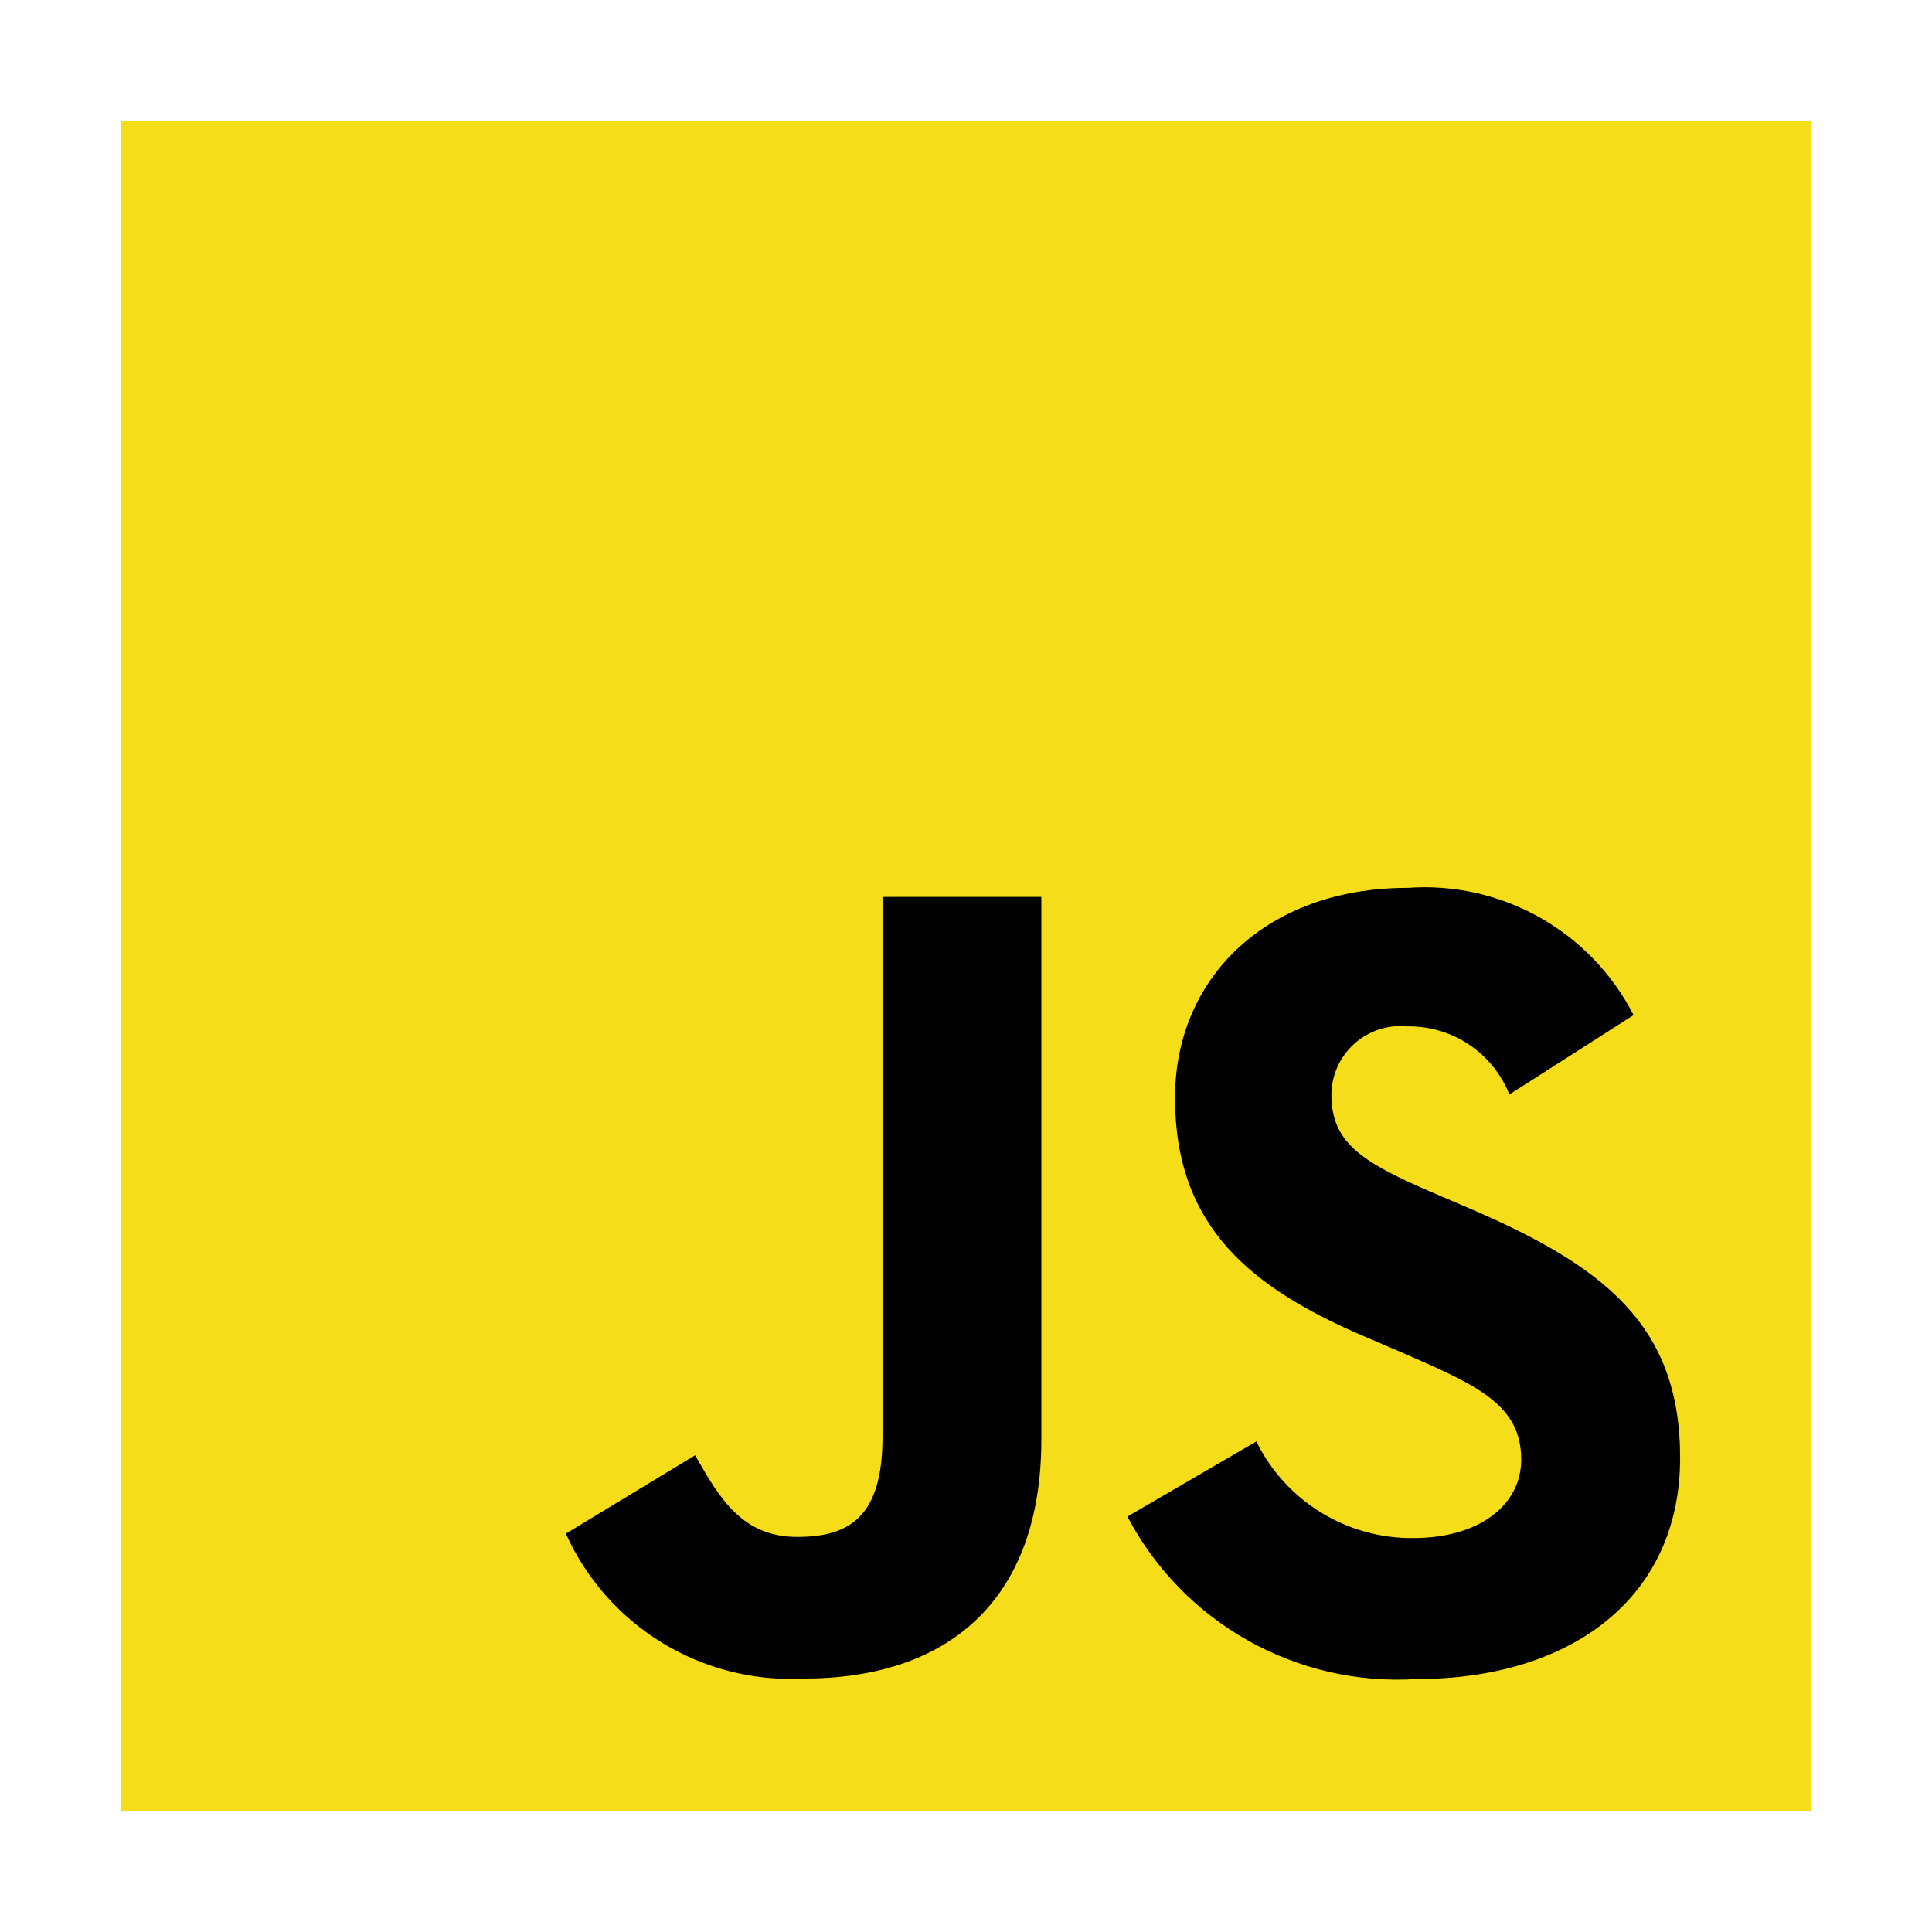
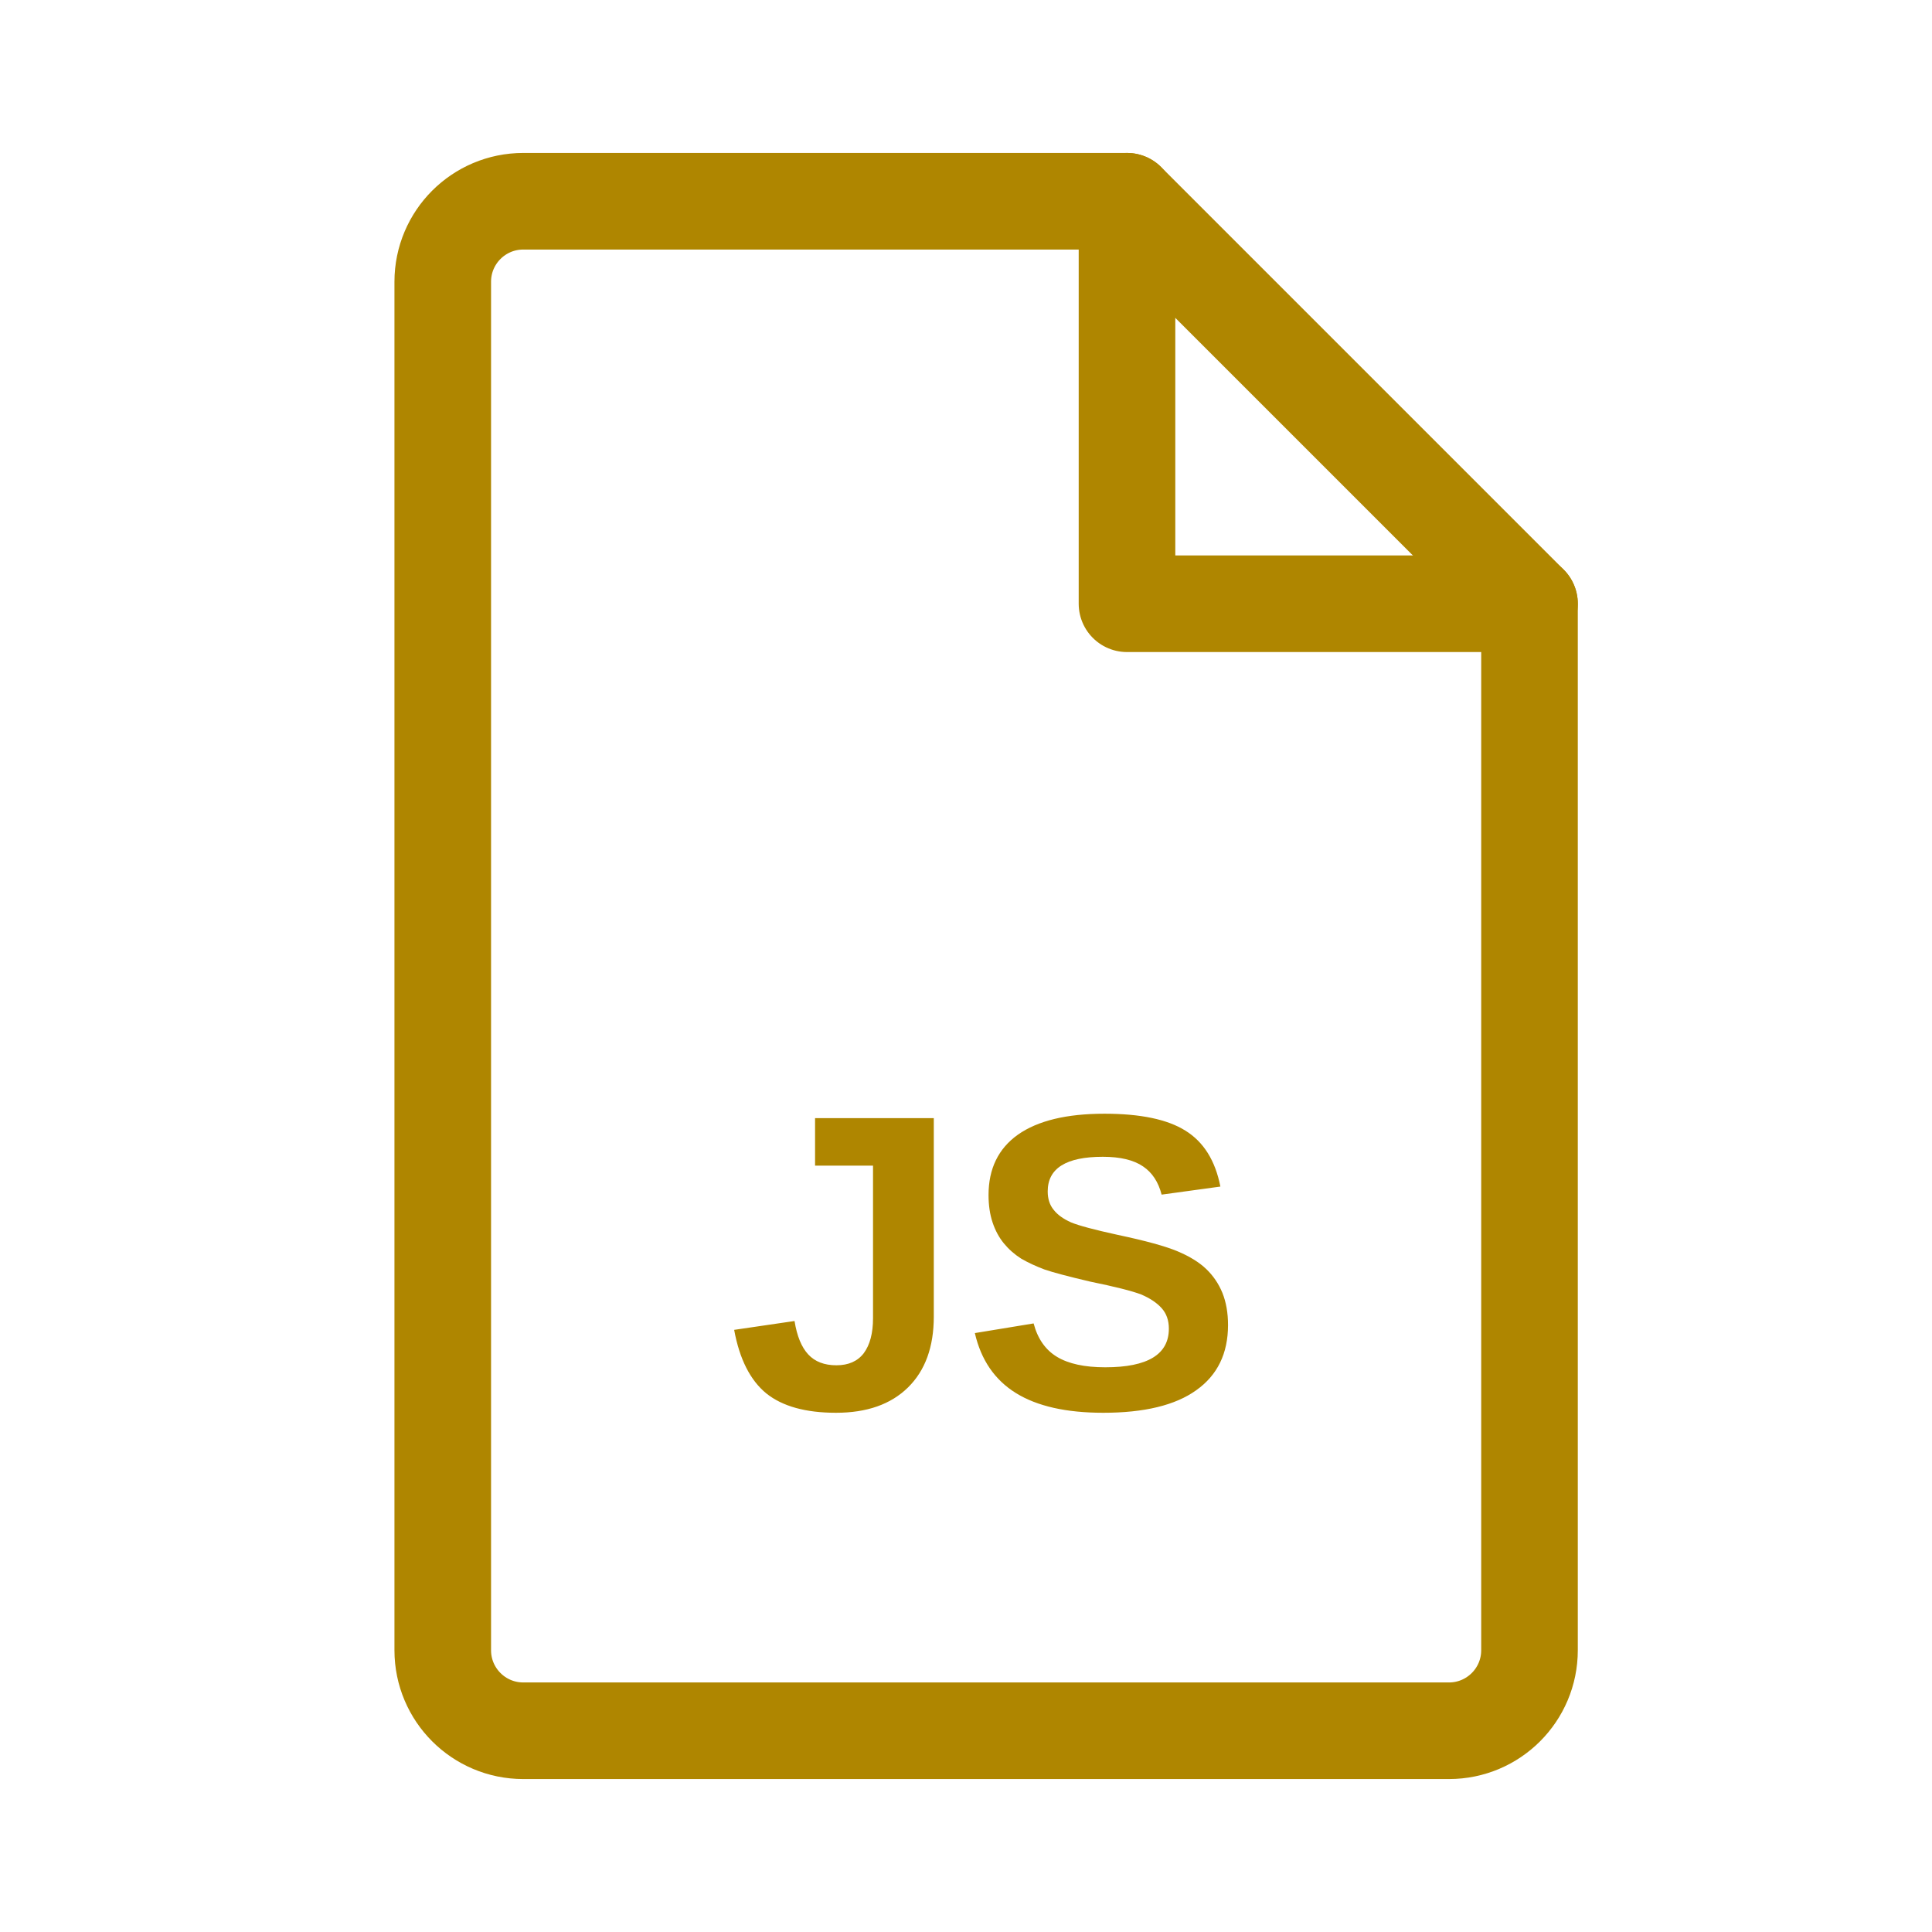
- <svg xmlns="http://www.w3.org/2000/svg" viewBox="0 0 32 32">
-   <rect x="2" y="2" width="28" height="28" style="fill:#f5de19" />
-   <path d="M20.809,23.875a2.866,2.866,0,0,0,2.6,1.6c1.09,0,1.787-.545,1.787-1.3,0-.9-.716-1.222-1.916-1.747l-.658-.282c-1.9-.809-3.16-1.822-3.16-3.964,0-1.973,1.5-3.476,3.853-3.476a3.889,3.889,0,0,1,3.742,2.107L25,18.128A1.789,1.789,0,0,0,23.311,17a1.145,1.145,0,0,0-1.259,1.128c0,.789.489,1.109,1.618,1.6l.658.282c2.236.959,3.5,1.936,3.5,4.133,0,2.369-1.861,3.667-4.36,3.667a5.055,5.055,0,0,1-4.795-2.691Zm-9.295.228c.413.733.789,1.353,1.693,1.353.864,0,1.41-.338,1.41-1.653V14.856h2.631v8.982c0,2.724-1.6,3.964-3.929,3.964a4.085,4.085,0,0,1-3.947-2.4Z" />
+ <svg xmlns="http://www.w3.org/2000/svg" width="48" height="48" viewBox="0 0 48 48" fill="none" stroke="#af8600" stroke-width="2.4" stroke-linecap="round" stroke-linejoin="round">
+   <path d="M13 5h15l10 10v26a2 2 0 0 1-2 2H13a2 2 0 0 1-2-2V7a2 2 0 0 1 2-2z" />
+   <path d="M28 5v10h10" />
+   <path d="M20.77 35.1Q19.64 35.1 19.04 34.62Q18.44 34.13 18.24 33.04L19.74 32.82Q19.83 33.38 20.08 33.65Q20.33 33.92 20.78 33.92Q21.23 33.92 21.46 33.62Q21.69 33.31 21.69 32.75V28.96H20.25V27.78H23.2V32.71Q23.2 33.84 22.56 34.47Q21.92 35.1 20.77 35.1ZM30.51 32.92Q30.51 33.98 29.72 34.54Q28.94 35.1 27.41 35.1Q26.03 35.1 25.24 34.61Q24.45 34.12 24.22 33.12L25.68 32.88Q25.83 33.45 26.26 33.71Q26.69 33.97 27.46 33.97Q29.04 33.97 29.04 33.01Q29.04 32.7 28.86 32.5Q28.68 32.3 28.35 32.16Q28.01 32.03 27.08 31.84Q26.27 31.65 25.95 31.54Q25.63 31.42 25.37 31.27Q25.12 31.11 24.94 30.89Q24.76 30.67 24.66 30.37Q24.56 30.07 24.56 29.69Q24.56 28.71 25.29 28.19Q26.03 27.67 27.44 27.67Q28.78 27.67 29.45 28.09Q30.13 28.51 30.32 29.48L28.86 29.68Q28.74 29.21 28.4 28.98Q28.05 28.74 27.4 28.74Q26.03 28.74 26.03 29.6Q26.03 29.88 26.18 30.06Q26.32 30.24 26.61 30.37Q26.9 30.49 27.77 30.68Q28.81 30.9 29.26 31.09Q29.71 31.28 29.97 31.53Q30.23 31.78 30.37 32.12Q30.51 32.47 30.51 32.92Z" fill="#af8600" stroke="none" />
</svg>
